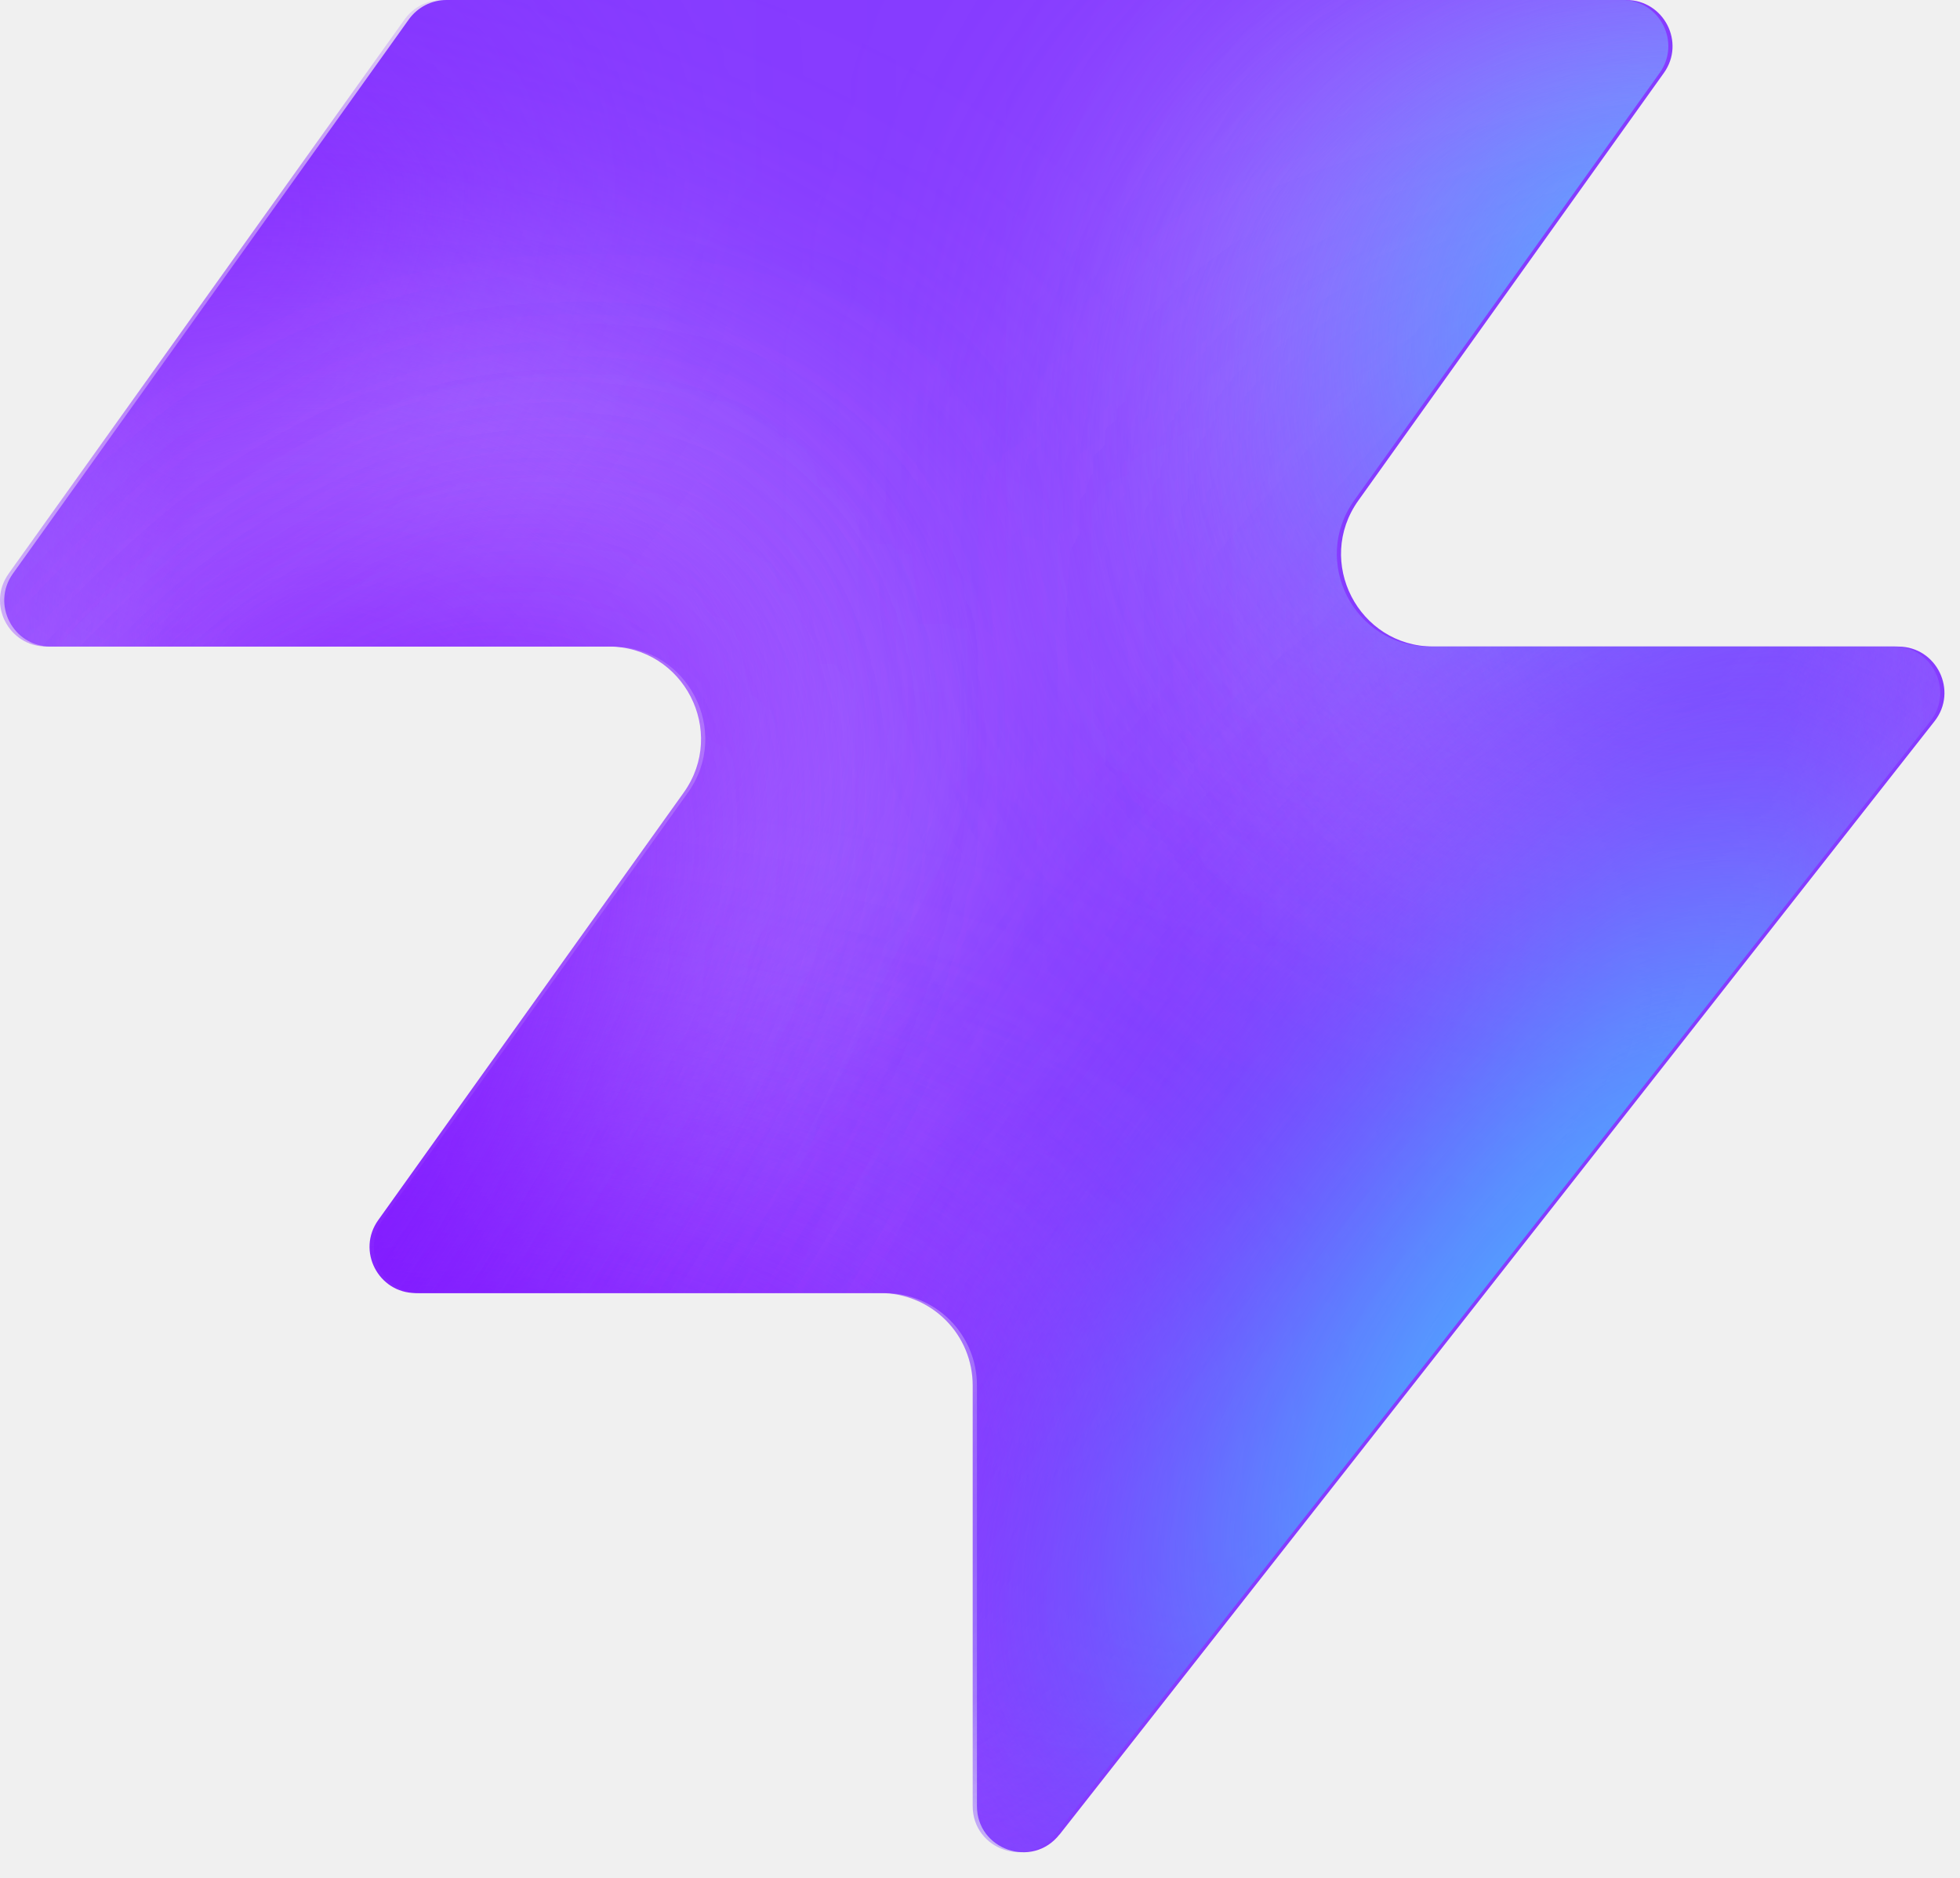
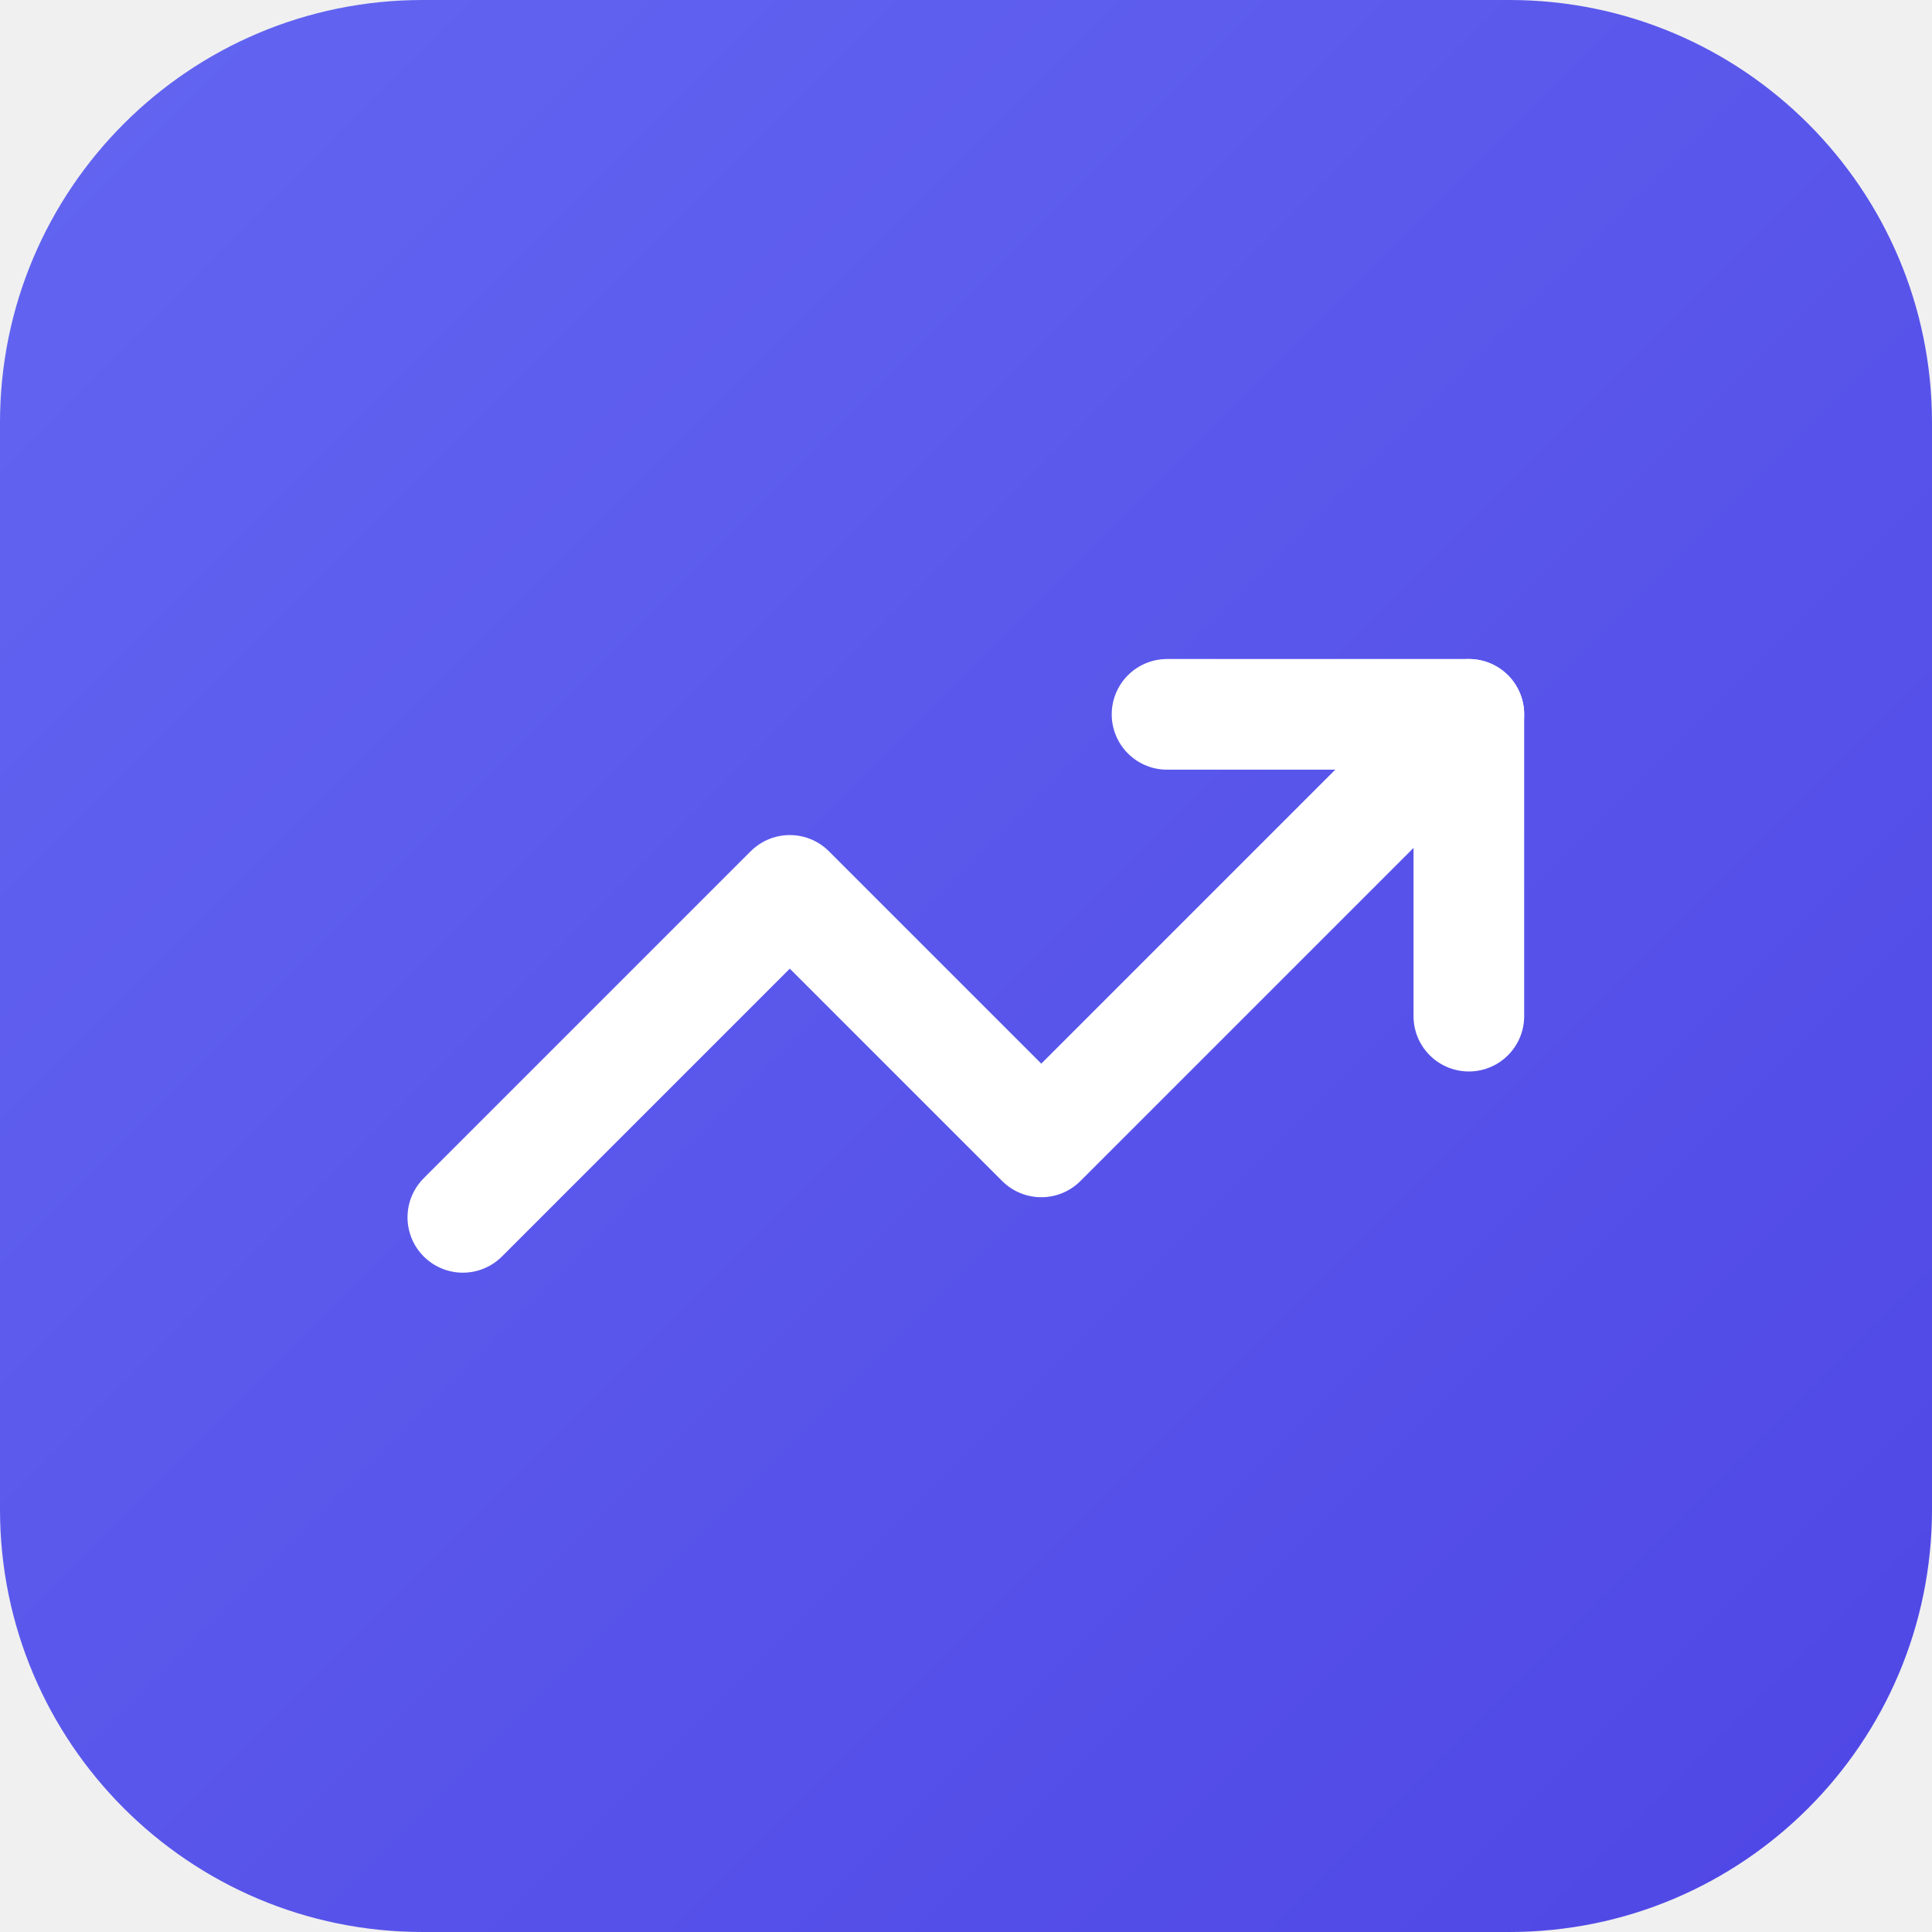
- <svg xmlns="http://www.w3.org/2000/svg" width="48" height="46" fill="none" viewBox="0 0 48 46">
-   <path fill="#863bff" d="M25.946 44.938c-.664.845-2.021.375-2.021-.698V33.937a2.26 2.26 0 0 0-2.262-2.262H10.287c-.92 0-1.456-1.04-.92-1.788l7.48-10.471c1.07-1.497 0-3.578-1.842-3.578H1.237c-.92 0-1.456-1.04-.92-1.788L10.013.474c.214-.297.556-.474.92-.474h28.894c.92 0 1.456 1.04.92 1.788l-7.48 10.471c-1.07 1.498 0 3.579 1.842 3.579h11.377c.943 0 1.473 1.088.89 1.83L25.947 44.94z" style="fill:#863bff;fill:color(display-p3 .525 .23 1);fill-opacity:1" />
-   <mask id="a" width="48" height="46" x="0" y="0" maskUnits="userSpaceOnUse" style="mask-type:alpha">
-     <path fill="#000" d="M25.842 44.938c-.664.844-2.021.375-2.021-.698V33.937a2.26 2.26 0 0 0-2.262-2.262H10.183c-.92 0-1.456-1.04-.92-1.788l7.48-10.471c1.07-1.498 0-3.579-1.842-3.579H1.133c-.92 0-1.456-1.04-.92-1.787L9.91.473c.214-.297.556-.474.92-.474h28.894c.92 0 1.456 1.04.92 1.788l-7.48 10.471c-1.07 1.498 0 3.578 1.842 3.578h11.377c.943 0 1.473 1.088.89 1.832L25.843 44.94z" style="fill:#000;fill-opacity:1" />
-   </mask>
-   <g mask="url(#a)">
-     <g filter="url(#b)">
-       <ellipse cx="5.508" cy="14.704" fill="#ede6ff" rx="5.508" ry="14.704" style="fill:#ede6ff;fill:color(display-p3 .927 .903 1);fill-opacity:1" transform="matrix(.00324 1 1 -.00324 -4.47 31.516)" />
-     </g>
-     <g filter="url(#c)">
-       <ellipse cx="10.399" cy="29.851" fill="#ede6ff" rx="10.399" ry="29.851" style="fill:#ede6ff;fill:color(display-p3 .927 .903 1);fill-opacity:1" transform="matrix(.00324 1 1 -.00324 -39.328 7.883)" />
-     </g>
-     <g filter="url(#d)">
-       <ellipse cx="5.508" cy="30.487" fill="#7e14ff" rx="5.508" ry="30.487" style="fill:#7e14ff;fill:color(display-p3 .492 .077 1);fill-opacity:1" transform="rotate(89.814 -25.913 -14.639)scale(1 -1)" />
-     </g>
-     <g filter="url(#e)">
-       <ellipse cx="5.508" cy="30.599" fill="#7e14ff" rx="5.508" ry="30.599" style="fill:#7e14ff;fill:color(display-p3 .492 .077 1);fill-opacity:1" transform="rotate(89.814 -32.644 -3.334)scale(1 -1)" />
-     </g>
-     <g filter="url(#f)">
-       <ellipse cx="5.508" cy="30.599" fill="#7e14ff" rx="5.508" ry="30.599" style="fill:#7e14ff;fill:color(display-p3 .492 .077 1);fill-opacity:1" transform="matrix(.00324 1 1 -.00324 -34.34 30.47)" />
-     </g>
-     <g filter="url(#g)">
-       <ellipse cx="14.072" cy="22.078" fill="#ede6ff" rx="14.072" ry="22.078" style="fill:#ede6ff;fill:color(display-p3 .927 .903 1);fill-opacity:1" transform="rotate(93.35 24.506 48.493)scale(-1 1)" />
-     </g>
-     <g filter="url(#h)">
-       <ellipse cx="3.47" cy="21.501" fill="#7e14ff" rx="3.47" ry="21.501" style="fill:#7e14ff;fill:color(display-p3 .492 .077 1);fill-opacity:1" transform="rotate(89.009 28.708 47.59)scale(-1 1)" />
-     </g>
-     <g filter="url(#i)">
-       <ellipse cx="3.47" cy="21.501" fill="#7e14ff" rx="3.47" ry="21.501" style="fill:#7e14ff;fill:color(display-p3 .492 .077 1);fill-opacity:1" transform="rotate(89.009 28.708 47.59)scale(-1 1)" />
-     </g>
-     <g filter="url(#j)">
-       <ellipse cx=".387" cy="8.972" fill="#7e14ff" rx="4.407" ry="29.108" style="fill:#7e14ff;fill:color(display-p3 .492 .077 1);fill-opacity:1" transform="rotate(39.51 .387 8.972)" />
-     </g>
-     <g filter="url(#k)">
-       <ellipse cx="47.523" cy="-6.092" fill="#7e14ff" rx="4.407" ry="29.108" style="fill:#7e14ff;fill:color(display-p3 .492 .077 1);fill-opacity:1" transform="rotate(37.892 47.523 -6.092)" />
-     </g>
-     <g filter="url(#l)">
-       <ellipse cx="41.412" cy="6.333" fill="#47bfff" rx="5.971" ry="9.665" style="fill:#47bfff;fill:color(display-p3 .28 .748 1);fill-opacity:1" transform="rotate(37.892 41.412 6.333)" />
-     </g>
-     <g filter="url(#m)">
-       <ellipse cx="-1.879" cy="38.332" fill="#7e14ff" rx="4.407" ry="29.108" style="fill:#7e14ff;fill:color(display-p3 .492 .077 1);fill-opacity:1" transform="rotate(37.892 -1.88 38.332)" />
-     </g>
-     <g filter="url(#n)">
-       <ellipse cx="-1.879" cy="38.332" fill="#7e14ff" rx="4.407" ry="29.108" style="fill:#7e14ff;fill:color(display-p3 .492 .077 1);fill-opacity:1" transform="rotate(37.892 -1.88 38.332)" />
-     </g>
-     <g filter="url(#o)">
-       <ellipse cx="35.651" cy="29.907" fill="#7e14ff" rx="4.407" ry="29.108" style="fill:#7e14ff;fill:color(display-p3 .492 .077 1);fill-opacity:1" transform="rotate(37.892 35.651 29.907)" />
-     </g>
-     <g filter="url(#p)">
-       <ellipse cx="38.418" cy="32.4" fill="#47bfff" rx="5.971" ry="15.297" style="fill:#47bfff;fill:color(display-p3 .28 .748 1);fill-opacity:1" transform="rotate(37.892 38.418 32.4)" />
-     </g>
+ <svg xmlns="http://www.w3.org/2000/svg" viewBox="0 0 512 512">
+   <defs>
+     <linearGradient id="g" x1="0" y1="0" x2="1" y2="1">
+       <stop offset="0" stop-color="#6366f1" />
+       <stop offset="1" stop-color="#4f46e5" />
+     </linearGradient>
+   </defs>
+   <rect width="512" height="512" rx="112" fill="url(#g)" />
+   <g transform="translate(96 96) scale(13.33)" fill="none" stroke="#fff" stroke-width="2.2" stroke-linecap="round" stroke-linejoin="round">
+     <polyline points="22 7 13.5 15.5 8.5 10.5 2 17" />
+     <polyline points="16 7 22 7 22 13" />
  </g>
-   <defs>
-     <filter id="b" width="60.045" height="41.654" x="-19.77" y="16.149" color-interpolation-filters="sRGB" filterUnits="userSpaceOnUse">
-       <feFlood flood-opacity="0" result="BackgroundImageFix" />
-       <feBlend in="SourceGraphic" in2="BackgroundImageFix" result="shape" />
-       <feGaussianBlur result="effect1_foregroundBlur_2002_17158" stdDeviation="7.659" />
-     </filter>
-     <filter id="c" width="90.34" height="51.437" x="-54.613" y="-7.533" color-interpolation-filters="sRGB" filterUnits="userSpaceOnUse">
-       <feFlood flood-opacity="0" result="BackgroundImageFix" />
-       <feBlend in="SourceGraphic" in2="BackgroundImageFix" result="shape" />
-       <feGaussianBlur result="effect1_foregroundBlur_2002_17158" stdDeviation="7.659" />
-     </filter>
-     <filter id="d" width="79.355" height="29.4" x="-49.64" y="2.03" color-interpolation-filters="sRGB" filterUnits="userSpaceOnUse">
-       <feFlood flood-opacity="0" result="BackgroundImageFix" />
-       <feBlend in="SourceGraphic" in2="BackgroundImageFix" result="shape" />
-       <feGaussianBlur result="effect1_foregroundBlur_2002_17158" stdDeviation="4.596" />
-     </filter>
-     <filter id="e" width="79.579" height="29.4" x="-45.045" y="20.029" color-interpolation-filters="sRGB" filterUnits="userSpaceOnUse">
-       <feFlood flood-opacity="0" result="BackgroundImageFix" />
-       <feBlend in="SourceGraphic" in2="BackgroundImageFix" result="shape" />
-       <feGaussianBlur result="effect1_foregroundBlur_2002_17158" stdDeviation="4.596" />
-     </filter>
-     <filter id="f" width="79.579" height="29.4" x="-43.513" y="21.178" color-interpolation-filters="sRGB" filterUnits="userSpaceOnUse">
-       <feFlood flood-opacity="0" result="BackgroundImageFix" />
-       <feBlend in="SourceGraphic" in2="BackgroundImageFix" result="shape" />
-       <feGaussianBlur result="effect1_foregroundBlur_2002_17158" stdDeviation="4.596" />
-     </filter>
-     <filter id="g" width="74.749" height="58.852" x="15.756" y="-17.901" color-interpolation-filters="sRGB" filterUnits="userSpaceOnUse">
-       <feFlood flood-opacity="0" result="BackgroundImageFix" />
-       <feBlend in="SourceGraphic" in2="BackgroundImageFix" result="shape" />
-       <feGaussianBlur result="effect1_foregroundBlur_2002_17158" stdDeviation="7.659" />
-     </filter>
-     <filter id="h" width="61.377" height="25.362" x="23.548" y="2.284" color-interpolation-filters="sRGB" filterUnits="userSpaceOnUse">
-       <feFlood flood-opacity="0" result="BackgroundImageFix" />
-       <feBlend in="SourceGraphic" in2="BackgroundImageFix" result="shape" />
-       <feGaussianBlur result="effect1_foregroundBlur_2002_17158" stdDeviation="4.596" />
-     </filter>
-     <filter id="i" width="61.377" height="25.362" x="23.548" y="2.284" color-interpolation-filters="sRGB" filterUnits="userSpaceOnUse">
-       <feFlood flood-opacity="0" result="BackgroundImageFix" />
-       <feBlend in="SourceGraphic" in2="BackgroundImageFix" result="shape" />
-       <feGaussianBlur result="effect1_foregroundBlur_2002_17158" stdDeviation="4.596" />
-     </filter>
-     <filter id="j" width="56.045" height="63.649" x="-27.636" y="-22.853" color-interpolation-filters="sRGB" filterUnits="userSpaceOnUse">
-       <feFlood flood-opacity="0" result="BackgroundImageFix" />
-       <feBlend in="SourceGraphic" in2="BackgroundImageFix" result="shape" />
-       <feGaussianBlur result="effect1_foregroundBlur_2002_17158" stdDeviation="4.596" />
-     </filter>
-     <filter id="k" width="54.814" height="64.646" x="20.116" y="-38.415" color-interpolation-filters="sRGB" filterUnits="userSpaceOnUse">
-       <feFlood flood-opacity="0" result="BackgroundImageFix" />
-       <feBlend in="SourceGraphic" in2="BackgroundImageFix" result="shape" />
-       <feGaussianBlur result="effect1_foregroundBlur_2002_17158" stdDeviation="4.596" />
-     </filter>
-     <filter id="l" width="33.541" height="35.313" x="24.641" y="-11.323" color-interpolation-filters="sRGB" filterUnits="userSpaceOnUse">
-       <feFlood flood-opacity="0" result="BackgroundImageFix" />
-       <feBlend in="SourceGraphic" in2="BackgroundImageFix" result="shape" />
-       <feGaussianBlur result="effect1_foregroundBlur_2002_17158" stdDeviation="4.596" />
-     </filter>
-     <filter id="m" width="54.814" height="64.646" x="-29.286" y="6.009" color-interpolation-filters="sRGB" filterUnits="userSpaceOnUse">
-       <feFlood flood-opacity="0" result="BackgroundImageFix" />
-       <feBlend in="SourceGraphic" in2="BackgroundImageFix" result="shape" />
-       <feGaussianBlur result="effect1_foregroundBlur_2002_17158" stdDeviation="4.596" />
-     </filter>
-     <filter id="n" width="54.814" height="64.646" x="-29.286" y="6.009" color-interpolation-filters="sRGB" filterUnits="userSpaceOnUse">
-       <feFlood flood-opacity="0" result="BackgroundImageFix" />
-       <feBlend in="SourceGraphic" in2="BackgroundImageFix" result="shape" />
-       <feGaussianBlur result="effect1_foregroundBlur_2002_17158" stdDeviation="4.596" />
-     </filter>
-     <filter id="o" width="54.814" height="64.646" x="8.244" y="-2.416" color-interpolation-filters="sRGB" filterUnits="userSpaceOnUse">
-       <feFlood flood-opacity="0" result="BackgroundImageFix" />
-       <feBlend in="SourceGraphic" in2="BackgroundImageFix" result="shape" />
-       <feGaussianBlur result="effect1_foregroundBlur_2002_17158" stdDeviation="4.596" />
-     </filter>
-     <filter id="p" width="39.409" height="43.623" x="18.713" y="10.588" color-interpolation-filters="sRGB" filterUnits="userSpaceOnUse">
-       <feFlood flood-opacity="0" result="BackgroundImageFix" />
-       <feBlend in="SourceGraphic" in2="BackgroundImageFix" result="shape" />
-       <feGaussianBlur result="effect1_foregroundBlur_2002_17158" stdDeviation="4.596" />
-     </filter>
-   </defs>
</svg>
